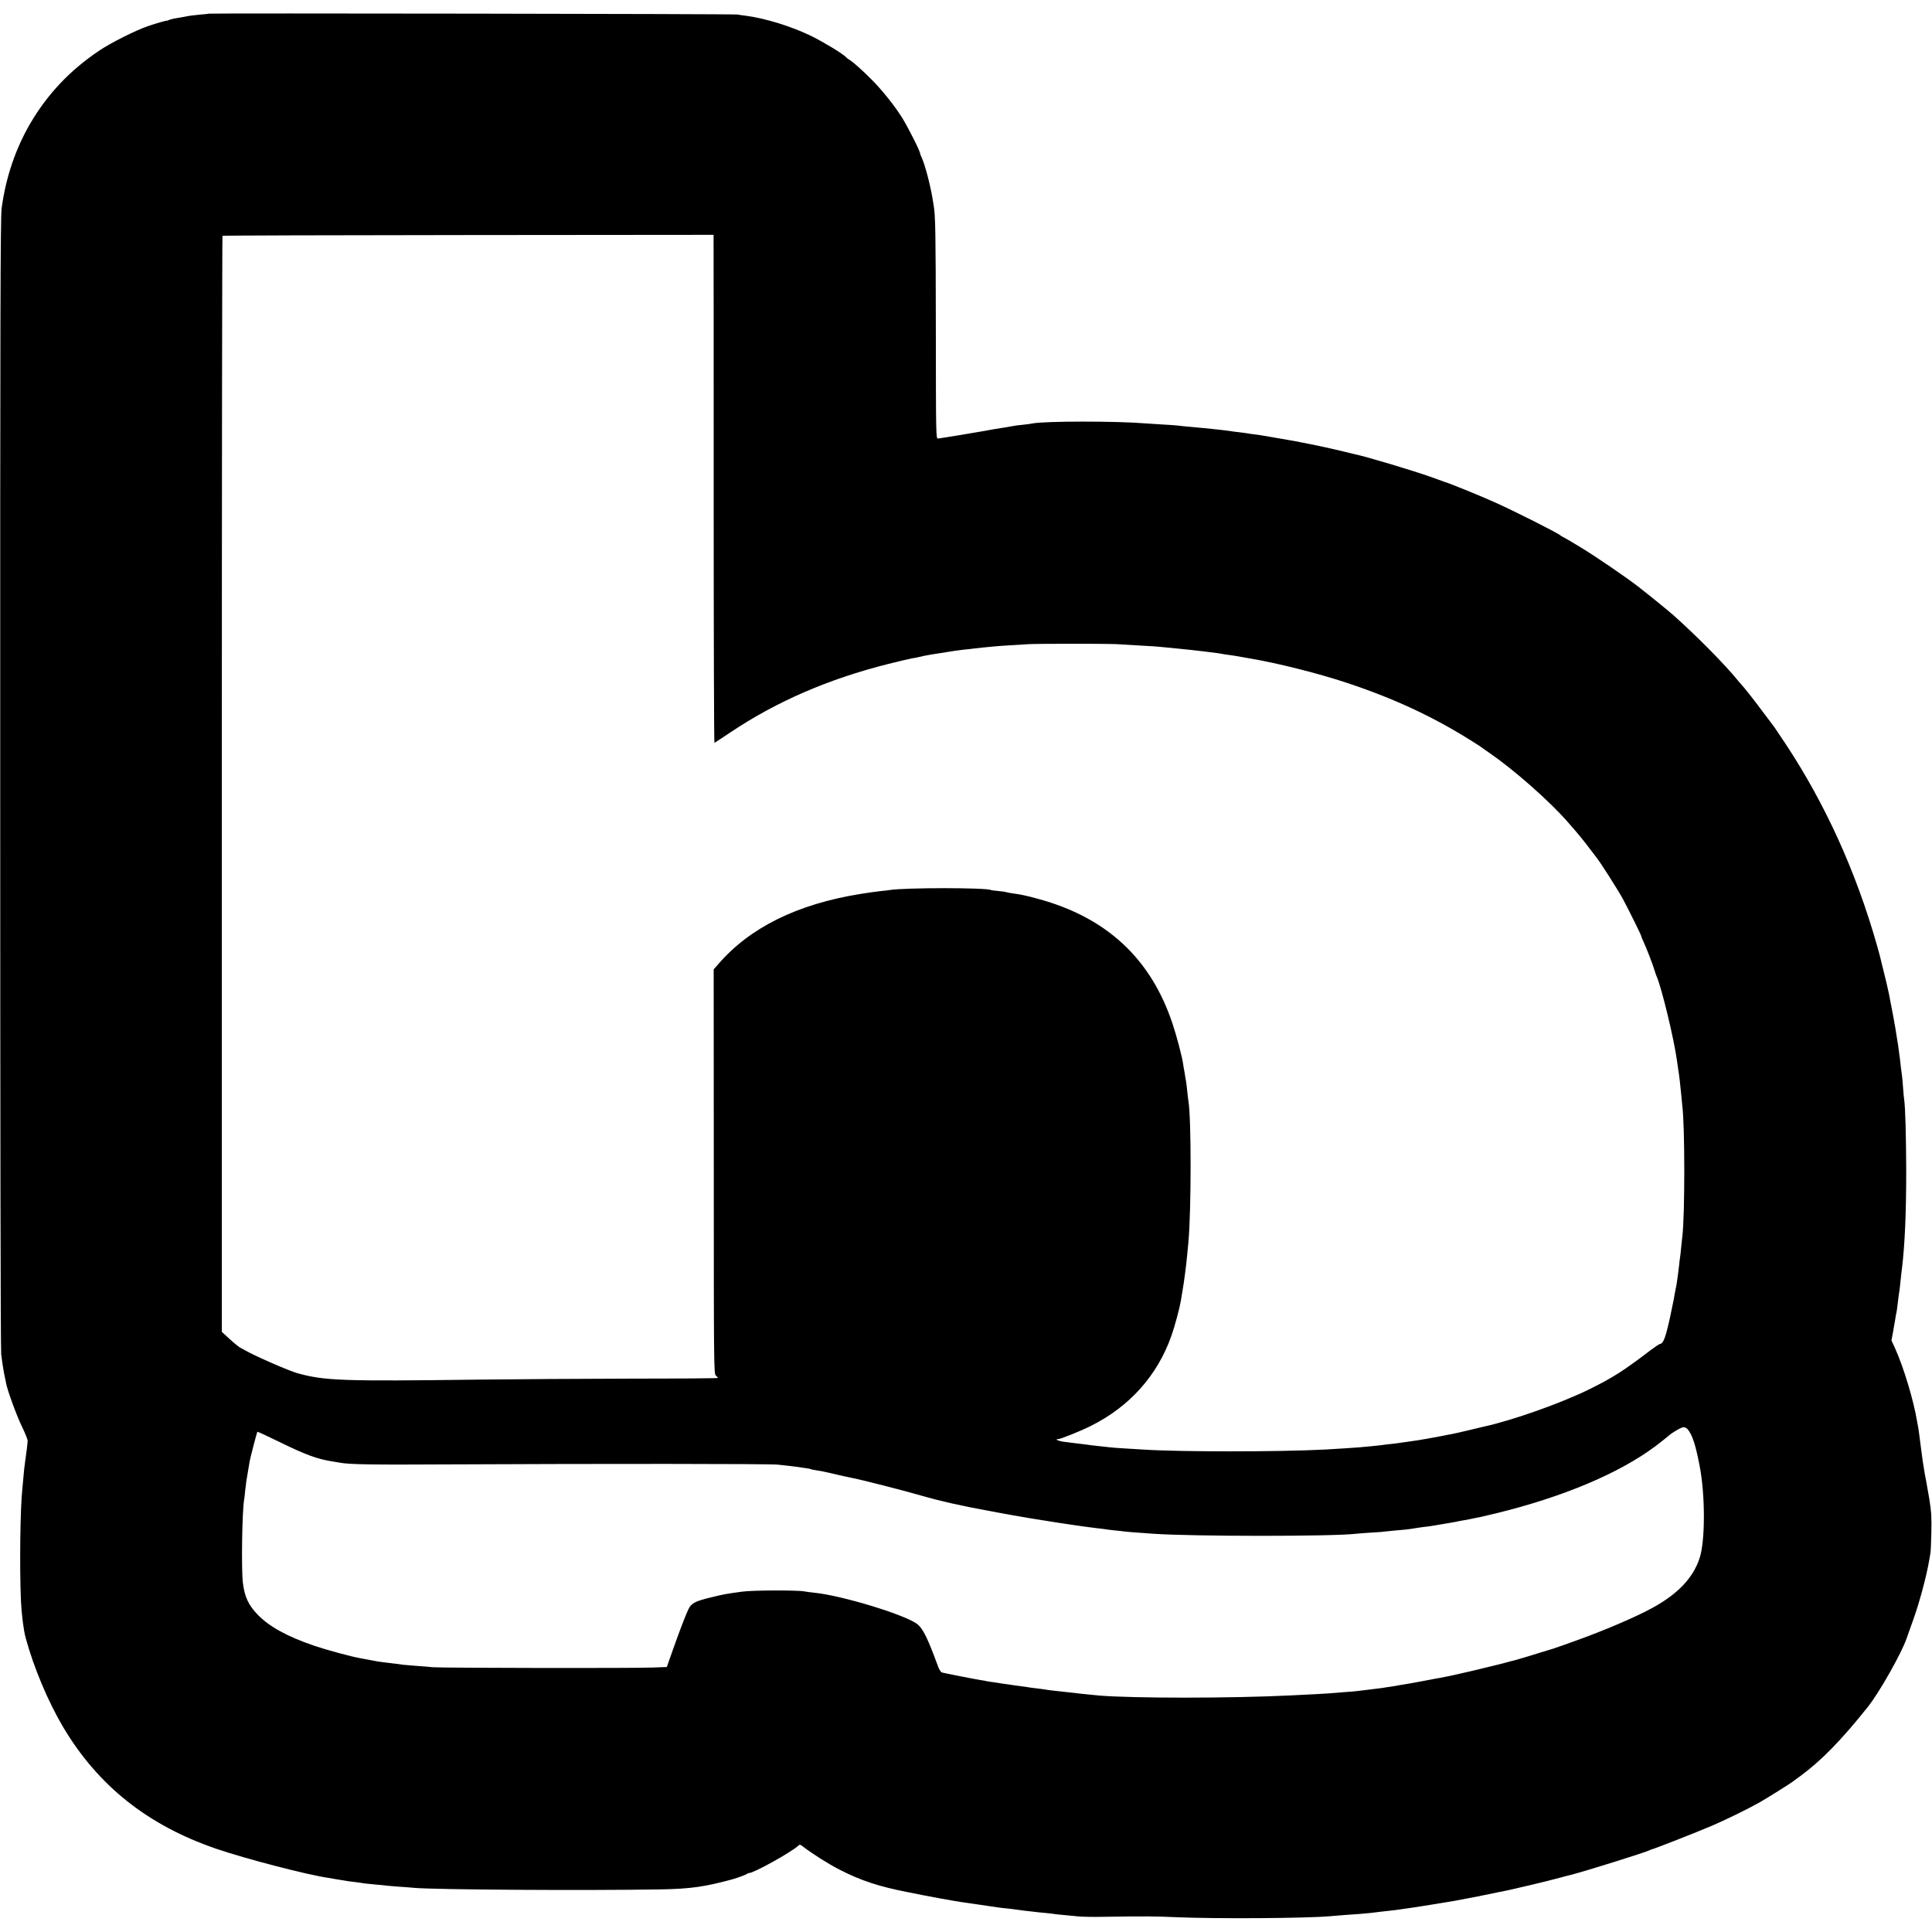
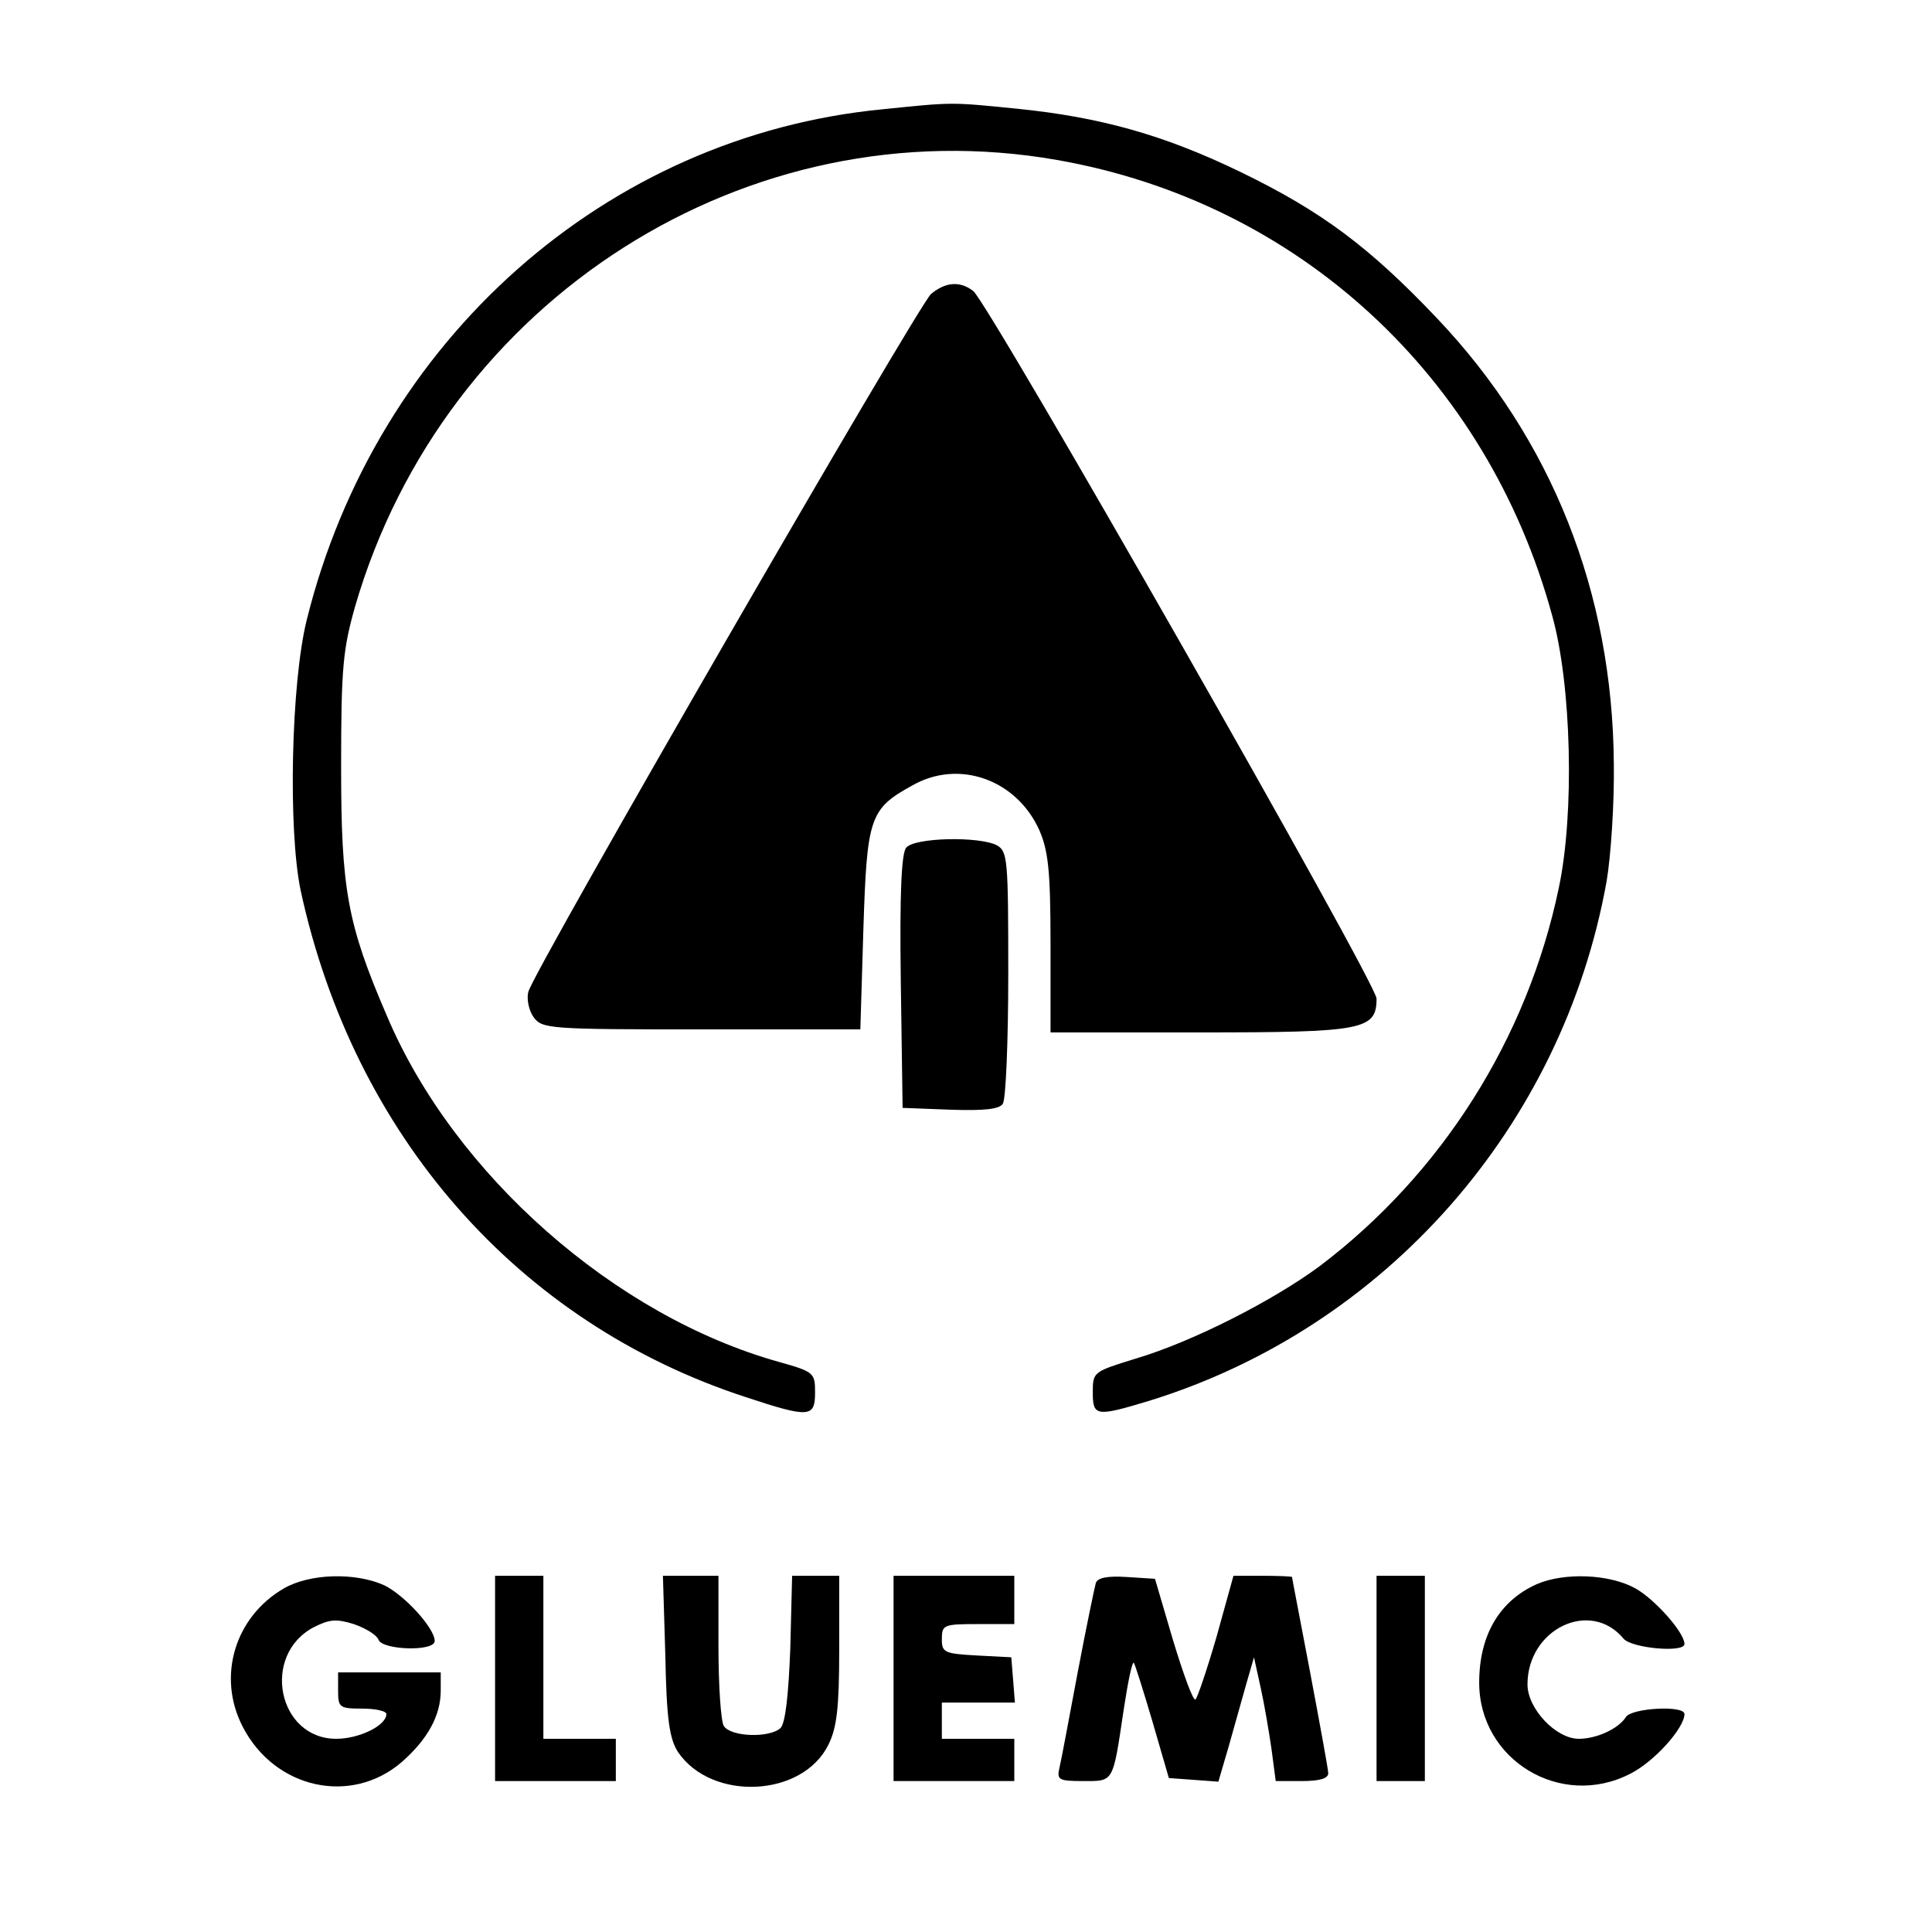
- <svg xmlns="http://www.w3.org/2000/svg" version="1.0" width="1768pt" height="1768pt" viewBox="0 0 1768 1768" preserveAspectRatio="xMidYMid meet">
-   <g transform="translate(0,1768) scale(0.1,-0.1)" fill="#000000" stroke="none">
-     <path d="M1908 17555 c-2 -2 -39 -6 -82 -9 -44 -4 -98 -11 -120 -16 -23 -5 -61 -11 -85 -15 -23 -3 -55 -11 -70 -16 -14 -6 -26 -10 -26 -9 0 4 -91 -22 -165 -47 -116 -39 -347 -155 -456 -229 -264 -178 -467 -393 -623 -657 -138 -235 -227 -497 -266 -782 -11 -83 -14 -958 -13 -5260 0 -3033 3 -5189 9 -5230 5 -38 11 -83 14 -100 11 -65 15 -91 21 -115 3 -14 8 -36 10 -50 12 -64 98 -300 146 -397 28 -59 52 -117 51 -128 -1 -25 -11 -111 -23 -190 -5 -33 -12 -94 -15 -135 -4 -41 -8 -91 -10 -110 -20 -175 -27 -728 -13 -1035 6 -121 24 -263 42 -330 74 -274 205 -585 344 -820 319 -536 772 -897 1397 -1112 271 -93 840 -241 1032 -268 21 -3 49 -8 63 -11 24 -4 48 -8 115 -19 17 -2 53 -7 80 -10 28 -4 61 -8 75 -11 14 -2 59 -6 100 -10 41 -3 86 -8 100 -10 14 -2 68 -6 120 -10 52 -3 111 -8 130 -10 184 -17 1557 -26 2260 -14 271 5 403 24 655 93 45 13 122 41 129 48 6 5 16 9 23 9 41 0 380 188 445 247 17 16 20 15 46 -5 79 -62 234 -160 334 -211 199 -102 362 -155 628 -207 14 -3 70 -14 125 -25 92 -18 228 -43 300 -55 17 -2 41 -6 55 -9 14 -2 45 -7 70 -10 25 -3 74 -11 110 -16 161 -25 188 -28 250 -34 30 -3 66 -8 80 -10 14 -2 48 -7 75 -10 28 -3 64 -7 80 -9 17 -3 63 -7 104 -11 41 -4 84 -9 95 -11 12 -2 50 -6 86 -9 36 -3 92 -9 125 -12 33 -4 139 -6 235 -4 359 6 480 5 675 -4 357 -15 1165 -10 1390 9 72 7 229 18 275 21 25 2 70 6 100 9 88 11 122 15 180 21 30 4 66 8 80 10 14 2 45 7 70 10 25 3 88 13 140 21 52 9 109 18 125 20 17 3 55 9 85 14 30 5 69 12 85 14 97 17 310 59 509 101 86 19 306 71 416 100 74 20 142 37 150 39 139 36 688 208 715 224 6 4 15 7 20 8 24 5 415 158 550 216 112 47 332 155 430 210 76 43 287 175 320 201 6 4 33 24 60 44 192 141 374 327 618 633 104 130 307 489 354 625 12 33 37 105 57 160 60 165 126 411 151 560 4 22 9 51 11 65 3 14 6 99 8 190 3 138 0 188 -19 305 -13 77 -26 151 -29 165 -5 21 -15 76 -31 180 -2 14 -11 82 -20 151 -8 69 -18 136 -20 150 -3 13 -8 40 -11 59 -30 187 -123 498 -203 674 l-32 69 15 81 c8 45 17 99 21 121 3 22 7 47 10 55 2 8 6 40 10 70 3 30 7 64 9 75 5 25 15 105 21 170 3 28 7 66 10 85 27 226 39 510 39 900 -1 310 -8 582 -19 650 -2 14 -7 63 -10 110 -3 47 -8 96 -10 110 -2 14 -7 48 -10 75 -3 28 -7 64 -9 80 -3 17 -7 53 -11 80 -3 28 -8 61 -11 75 -2 14 -11 68 -19 120 -9 52 -25 142 -37 200 -11 58 -21 110 -22 115 -4 24 -40 177 -58 245 -10 41 -21 84 -23 94 -2 10 -16 60 -30 110 -191 671 -471 1287 -833 1836 -53 80 -100 150 -104 155 -5 6 -54 71 -109 145 -88 118 -172 224 -189 240 -3 3 -18 21 -34 40 -121 149 -372 403 -591 599 -39 35 -237 196 -325 264 -110 85 -389 276 -525 358 -49 30 -99 59 -110 66 -11 7 -31 18 -45 25 -14 7 -27 15 -30 18 -17 19 -427 226 -603 304 -133 60 -401 169 -457 186 -14 5 -70 25 -125 45 -146 53 -602 190 -700 209 -11 3 -76 18 -145 35 -161 38 -358 78 -525 106 -109 18 -142 24 -175 30 -14 3 -45 7 -70 10 -25 3 -56 7 -69 10 -14 2 -47 7 -75 10 -28 3 -62 7 -76 10 -26 4 -109 14 -170 20 -19 2 -60 6 -90 9 -30 3 -84 8 -120 11 -36 3 -78 7 -95 10 -16 2 -79 7 -140 10 -60 4 -130 8 -155 10 -276 23 -926 22 -1042 0 -12 -3 -48 -8 -78 -11 -55 -5 -83 -9 -130 -18 -14 -3 -43 -8 -65 -11 -38 -5 -123 -20 -175 -30 -40 -8 -393 -66 -415 -68 -20 -2 -20 4 -21 988 -1 900 -4 1045 -19 1140 -3 17 -7 41 -9 55 -21 132 -70 319 -101 387 -8 17 -15 35 -15 39 0 21 -108 235 -163 324 -67 108 -181 251 -275 346 -86 87 -178 170 -211 188 -9 5 -23 16 -31 25 -33 33 -202 135 -315 191 -180 88 -423 163 -600 186 -27 3 -61 8 -75 11 -23 6 -4837 13 -4842 8z m4622 -2082 c1 -32 1 -1079 1 -2326 0 -1248 3 -2267 7 -2265 4 2 72 46 152 100 422 281 891 484 1438 622 97 24 193 47 212 50 37 6 47 8 120 25 25 5 92 17 150 25 58 9 114 18 125 20 11 2 49 7 85 11 36 3 76 8 90 10 14 2 54 6 90 10 36 3 83 8 105 10 22 2 85 7 140 10 55 4 129 8 165 10 73 5 687 5 795 1 63 -3 229 -13 357 -21 26 -2 75 -6 110 -10 35 -3 86 -8 113 -11 122 -11 380 -42 405 -49 8 -2 35 -6 60 -9 25 -3 54 -8 65 -10 11 -2 65 -11 120 -21 256 -43 621 -135 885 -222 429 -142 788 -308 1137 -527 48 -30 93 -59 98 -63 6 -5 39 -29 75 -53 230 -159 549 -440 720 -636 86 -98 141 -164 193 -234 31 -41 60 -79 65 -85 35 -43 196 -295 244 -383 49 -91 168 -331 168 -340 0 -5 9 -26 19 -48 25 -51 89 -218 102 -264 6 -19 14 -44 19 -55 45 -100 159 -572 186 -770 4 -27 8 -59 10 -70 9 -51 22 -161 30 -250 3 -33 7 -76 9 -95 24 -183 24 -984 1 -1190 -3 -19 -7 -65 -11 -102 -3 -37 -8 -77 -10 -90 -2 -13 -7 -50 -10 -83 -4 -33 -9 -69 -10 -80 -2 -11 -6 -40 -9 -65 -4 -25 -8 -52 -11 -60 -2 -8 -6 -32 -10 -53 -3 -22 -12 -69 -20 -105 -8 -37 -16 -78 -19 -92 -2 -14 -16 -72 -30 -129 -24 -94 -43 -130 -69 -131 -4 0 -42 -26 -84 -57 -248 -189 -342 -249 -554 -354 -256 -127 -704 -286 -969 -344 -8 -2 -72 -17 -143 -34 -70 -17 -142 -33 -160 -36 -17 -3 -52 -9 -77 -15 -25 -5 -83 -16 -130 -24 -78 -14 -118 -20 -197 -31 -15 -2 -41 -6 -58 -8 -16 -3 -59 -9 -95 -12 -36 -4 -72 -8 -80 -10 -8 -1 -51 -6 -95 -10 -44 -4 -93 -9 -110 -10 -33 -3 -215 -15 -310 -20 -422 -22 -1333 -22 -1665 0 -25 1 -99 6 -164 10 -66 4 -127 8 -135 10 -9 1 -50 6 -91 10 -41 4 -82 9 -90 10 -8 2 -42 6 -75 10 -33 4 -73 9 -90 11 -16 2 -52 7 -80 10 -47 6 -88 24 -54 24 23 0 208 74 301 121 354 176 609 461 737 823 31 87 74 248 86 316 3 19 10 60 15 90 16 90 36 245 45 345 3 33 7 80 10 105 27 294 27 1135 1 1290 -3 14 -7 54 -11 90 -3 36 -8 74 -10 85 -2 11 -7 38 -10 59 -3 21 -7 48 -10 60 -2 12 -7 37 -9 56 -11 70 -58 248 -97 365 -198 593 -602 968 -1224 1138 -103 29 -169 43 -240 52 -28 4 -53 9 -57 11 -3 2 -35 7 -70 10 -34 3 -65 7 -69 9 -37 23 -791 23 -929 0 -14 -2 -52 -7 -85 -10 -33 -3 -116 -15 -184 -26 -576 -93 -1010 -308 -1298 -642 l-42 -48 1 -1851 c0 -1803 1 -1850 19 -1866 10 -9 19 -19 19 -22 0 -3 -357 -6 -792 -6 -436 -1 -1065 -5 -1398 -9 -1246 -16 -1407 -11 -1660 59 -75 21 -392 159 -475 208 -11 6 -32 18 -46 25 -14 7 -58 43 -97 79 l-72 66 0 5013 c0 2756 3 5014 6 5017 3 3 1015 6 2250 7 l2244 2 0 -58z m8912 -10870 c44 -50 75 -145 112 -340 52 -272 51 -686 -1 -843 -60 -180 -197 -325 -428 -452 -149 -83 -449 -211 -710 -304 -11 -4 -56 -20 -100 -36 -74 -27 -133 -46 -210 -68 -16 -5 -75 -23 -130 -40 -55 -17 -109 -32 -120 -35 -11 -2 -47 -12 -80 -21 -33 -9 -67 -17 -75 -19 -8 -2 -69 -17 -135 -33 -108 -27 -321 -75 -385 -86 -14 -2 -74 -13 -135 -25 -60 -11 -123 -23 -140 -26 -16 -3 -55 -9 -85 -14 -30 -6 -75 -13 -100 -17 -25 -3 -54 -8 -65 -10 -23 -3 -87 -11 -160 -20 -27 -3 -61 -7 -75 -9 -14 -2 -68 -7 -120 -10 -52 -4 -113 -9 -135 -11 -37 -3 -181 -11 -355 -19 -548 -27 -1436 -27 -1754 -1 -68 6 -247 25 -291 31 -16 2 -57 7 -90 10 -33 3 -71 8 -85 10 -14 3 -47 7 -75 11 -27 3 -61 7 -75 9 -14 3 -77 12 -140 20 -63 9 -126 18 -140 20 -14 3 -45 7 -70 11 -25 3 -52 7 -60 9 -8 3 -33 7 -55 10 -51 8 -335 64 -356 70 -9 3 -24 27 -34 53 -93 254 -135 340 -184 384 -91 83 -694 268 -951 293 -36 4 -76 9 -90 12 -62 12 -469 11 -565 -2 -150 -20 -171 -24 -285 -52 -150 -36 -184 -54 -211 -111 -31 -67 -83 -204 -144 -377 l-53 -150 -133 -5 c-183 -7 -1941 -4 -2009 3 -30 3 -95 9 -145 12 -49 4 -103 8 -120 10 -16 2 -73 9 -125 16 -52 6 -104 13 -115 15 -28 5 -124 23 -160 30 -78 13 -312 77 -415 112 -252 86 -412 174 -520 284 -85 87 -121 163 -137 291 -16 123 -7 667 11 762 2 12 7 50 10 86 4 36 9 76 11 90 2 13 9 53 15 89 6 36 13 74 14 85 6 32 67 269 71 273 2 2 90 -39 197 -91 249 -122 352 -160 498 -182 25 -4 54 -9 65 -11 80 -15 285 -19 950 -15 1461 7 2961 6 3050 -2 50 -5 122 -13 160 -18 39 -6 85 -12 104 -15 19 -2 37 -6 40 -8 4 -3 27 -7 51 -11 25 -3 72 -12 105 -20 93 -22 192 -44 223 -50 64 -11 489 -119 627 -160 180 -52 379 -97 640 -144 33 -6 69 -13 80 -15 11 -2 36 -6 55 -10 19 -3 46 -8 60 -11 14 -3 95 -17 180 -31 153 -25 167 -27 245 -39 22 -3 67 -10 100 -15 129 -19 164 -24 255 -35 36 -4 72 -8 80 -10 8 -2 44 -6 80 -10 36 -3 76 -8 90 -10 23 -3 61 -6 255 -20 363 -26 1651 -26 1860 -1 17 2 81 7 143 11 62 3 120 8 130 10 9 1 53 6 97 10 81 6 129 12 175 20 14 3 48 7 75 11 51 6 63 7 125 18 79 13 97 16 130 22 19 3 42 7 50 9 8 3 33 7 55 11 22 3 60 10 85 16 25 5 56 12 70 14 14 3 81 19 150 35 620 152 1133 369 1465 619 49 38 99 77 110 87 34 32 119 82 141 82 11 1 28 -7 36 -16z" />
+ <svg xmlns="http://www.w3.org/2000/svg" version="1.0" width="320pt" height="320pt" viewBox="0 0 320 320" preserveAspectRatio="xMidYMid meet">
+   <g transform="translate(0,320) scale(0.1,-0.1)" fill="#000000" stroke="none">
+     <path d="M1462 3019 c-458 -44 -839 -382 -954 -846 -26 -105 -31 -348 -10 -448 88 -406 360 -716 737 -839 106 -35 115 -34 115 8 0 32 -2 34 -59 50 -273 76 -539 311 -650 573 -66 153 -76 210 -76 413 0 164 3 194 23 265 148 510 651 830 1163 740 399 -70 712 -358 820 -755 32 -115 37 -327 11 -450 -52 -250 -194 -474 -396 -627 -77 -57 -210 -125 -304 -153 -71 -22 -72 -22 -72 -56 0 -40 5 -41 94 -14 391 121 684 454 757 860 7 41 13 129 12 195 -2 284 -103 538 -293 738 -112 118 -191 177 -325 242 -128 62 -233 91 -371 105 -110 11 -105 11 -222 -1z" />
+     <path d="M1542 2713 c-22 -20 -659 -1122 -667 -1156 -3 -12 1 -31 9 -42 14 -19 26 -20 278 -20 l263 0 5 165 c6 186 10 200 81 239 77 44 172 10 210 -73 15 -34 19 -66 19 -188 l0 -148 248 0 c270 0 292 4 292 56 0 26 -641 1150 -668 1172 -22 17 -46 15 -70 -5z" />
+     <path d="M1501 1796 c-8 -9 -11 -77 -9 -222 l3 -209 79 -3 c57 -2 82 1 87 10 5 7 9 104 9 215 0 190 -1 203 -19 213 -29 15 -136 13 -150 -4z" />
+     <path d="M470 569 c-81 -47 -111 -146 -68 -229 53 -103 180 -131 264 -58 43 38 64 77 64 118 l0 30 -85 0 -85 0 0 -30 c0 -28 2 -30 40 -30 22 0 40 -4 40 -9 0 -19 -45 -41 -83 -41 -97 0 -125 139 -37 185 26 13 37 14 66 5 20 -7 38 -18 41 -26 6 -17 93 -20 93 -2 0 21 -49 75 -83 92 -48 22 -124 20 -167 -5z" />
+     <path d="M820 420 l0 -170 100 0 100 0 0 35 0 35 -60 0 -60 0 0 135 0 135 -40 0 -40 0 0 -170z" />
+     <path d="M1102 458 c2 -107 7 -138 21 -160 56 -82 206 -75 249 12 14 28 18 61 18 158 l0 122 -39 0 -39 0 -3 -120 c-3 -77 -8 -123 -16 -132 -18 -17 -82 -15 -94 3 -5 7 -9 67 -9 132 l0 117 -46 0 -46 0 4 -132z" />
+     <path d="M1480 420 l0 -170 100 0 100 0 0 35 0 35 -60 0 -60 0 0 30 0 30 61 0 60 0 -3 38 -3 37 -57 3 c-54 3 -58 5 -58 27 0 24 3 25 60 25 l60 0 0 40 0 40 -100 0 -100 0 0 -170z" />
+     <path d="M1815 578 c-2 -7 -16 -74 -30 -148 -14 -74 -27 -145 -30 -157 -5 -21 -2 -23 39 -23 51 0 49 -4 67 117 7 46 14 81 17 79 2 -3 16 -47 31 -98 l27 -93 41 -3 41 -3 17 58 c9 32 22 78 29 103 l13 45 11 -50 c6 -27 14 -74 18 -102 l7 -53 43 0 c29 0 44 4 44 13 0 6 -14 82 -30 167 -16 85 -30 156 -30 158 0 1 -22 2 -48 2 l-49 0 -28 -101 c-16 -55 -32 -102 -35 -104 -4 -2 -20 42 -37 98 l-30 102 -47 3 c-31 2 -48 -1 -51 -10z" />
+     <path d="M2280 420 l0 -170 40 0 40 0 0 170 0 170 -40 0 -40 0 0 -170z" />
+     <path d="M2545 576 c-62 -28 -95 -85 -95 -163 0 -128 135 -210 250 -151 40 20 90 76 90 99 0 15 -88 10 -97 -5 -12 -19 -48 -36 -78 -36 -38 0 -85 50 -85 90 0 92 104 142 159 76 13 -16 101 -24 101 -9 0 19 -49 74 -81 92 -43 24 -118 27 -164 7z" />
  </g>
</svg>
